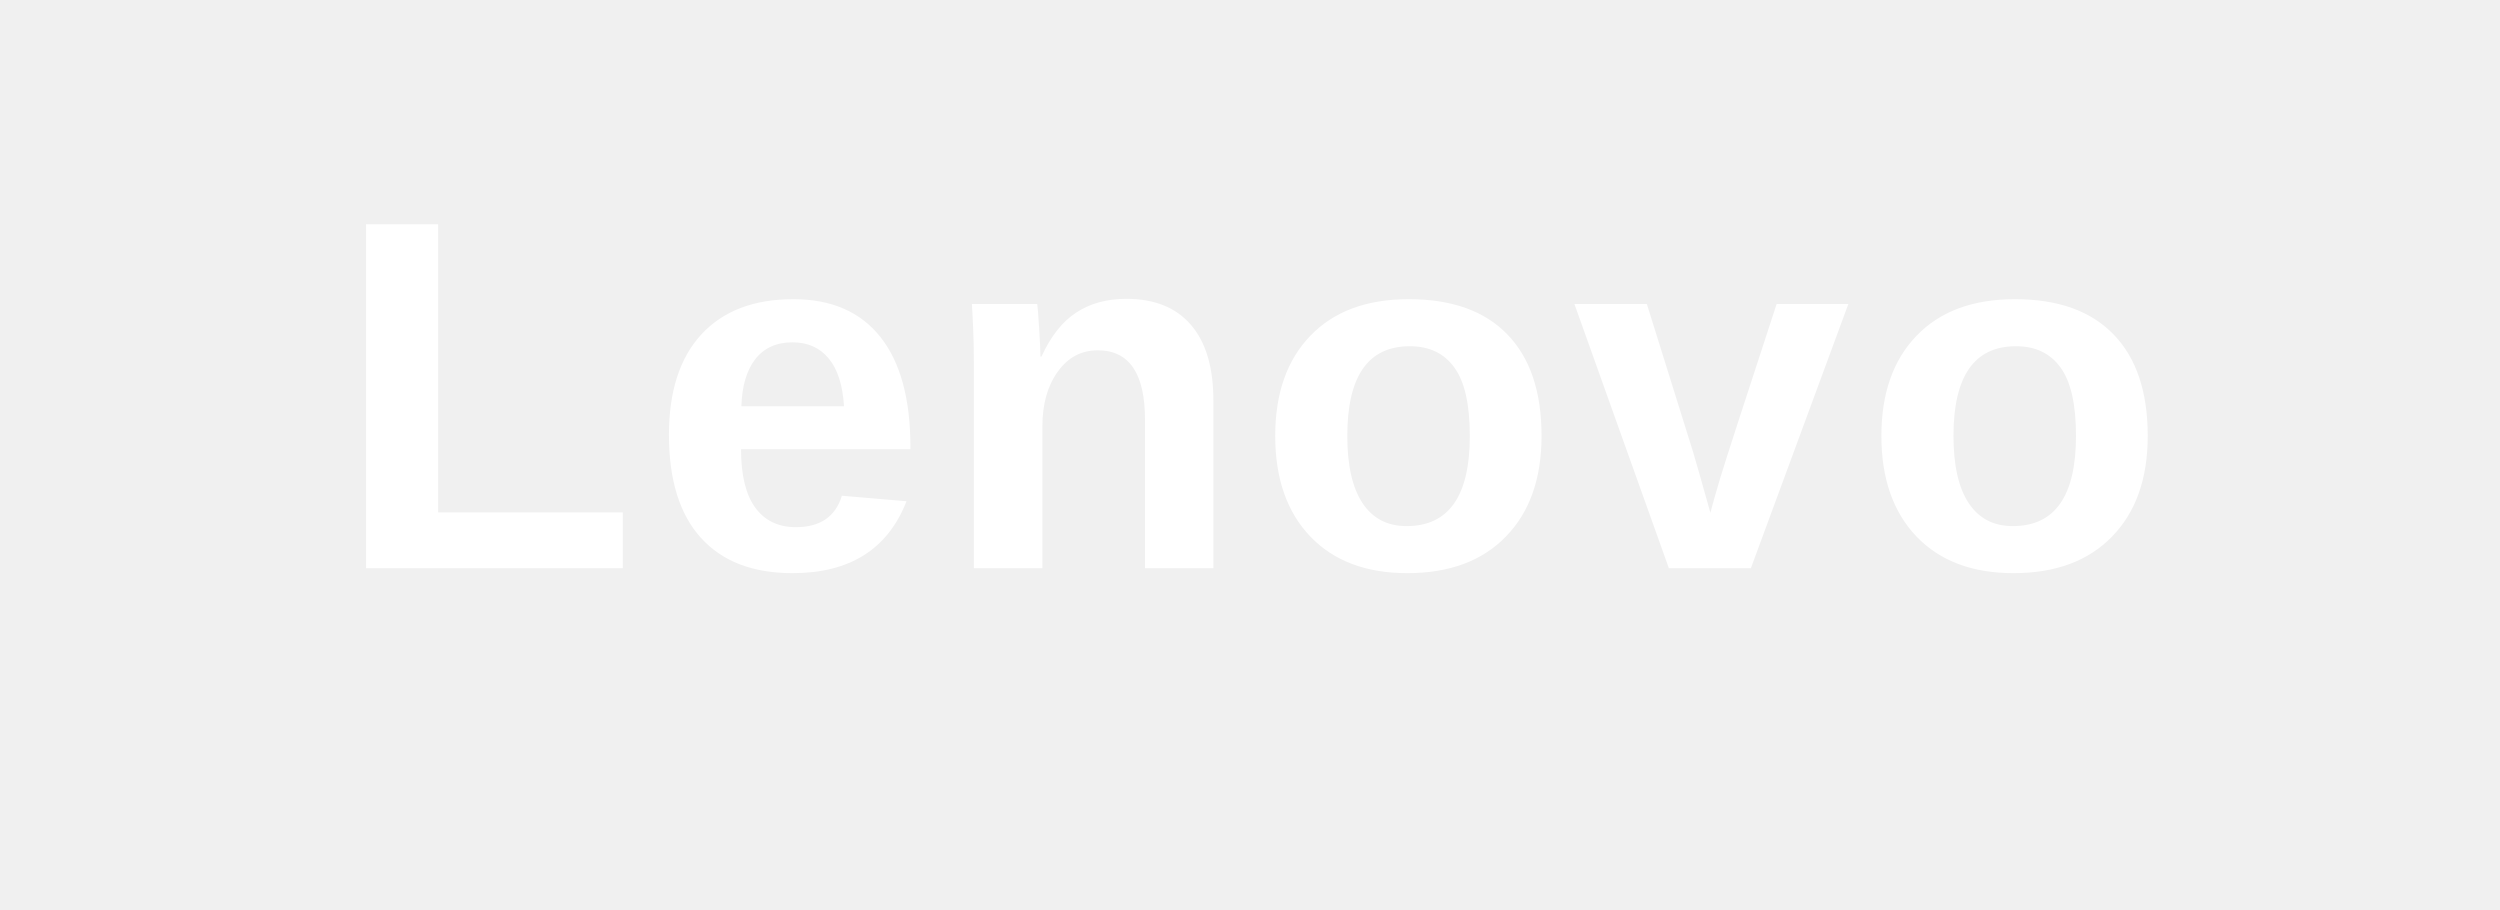
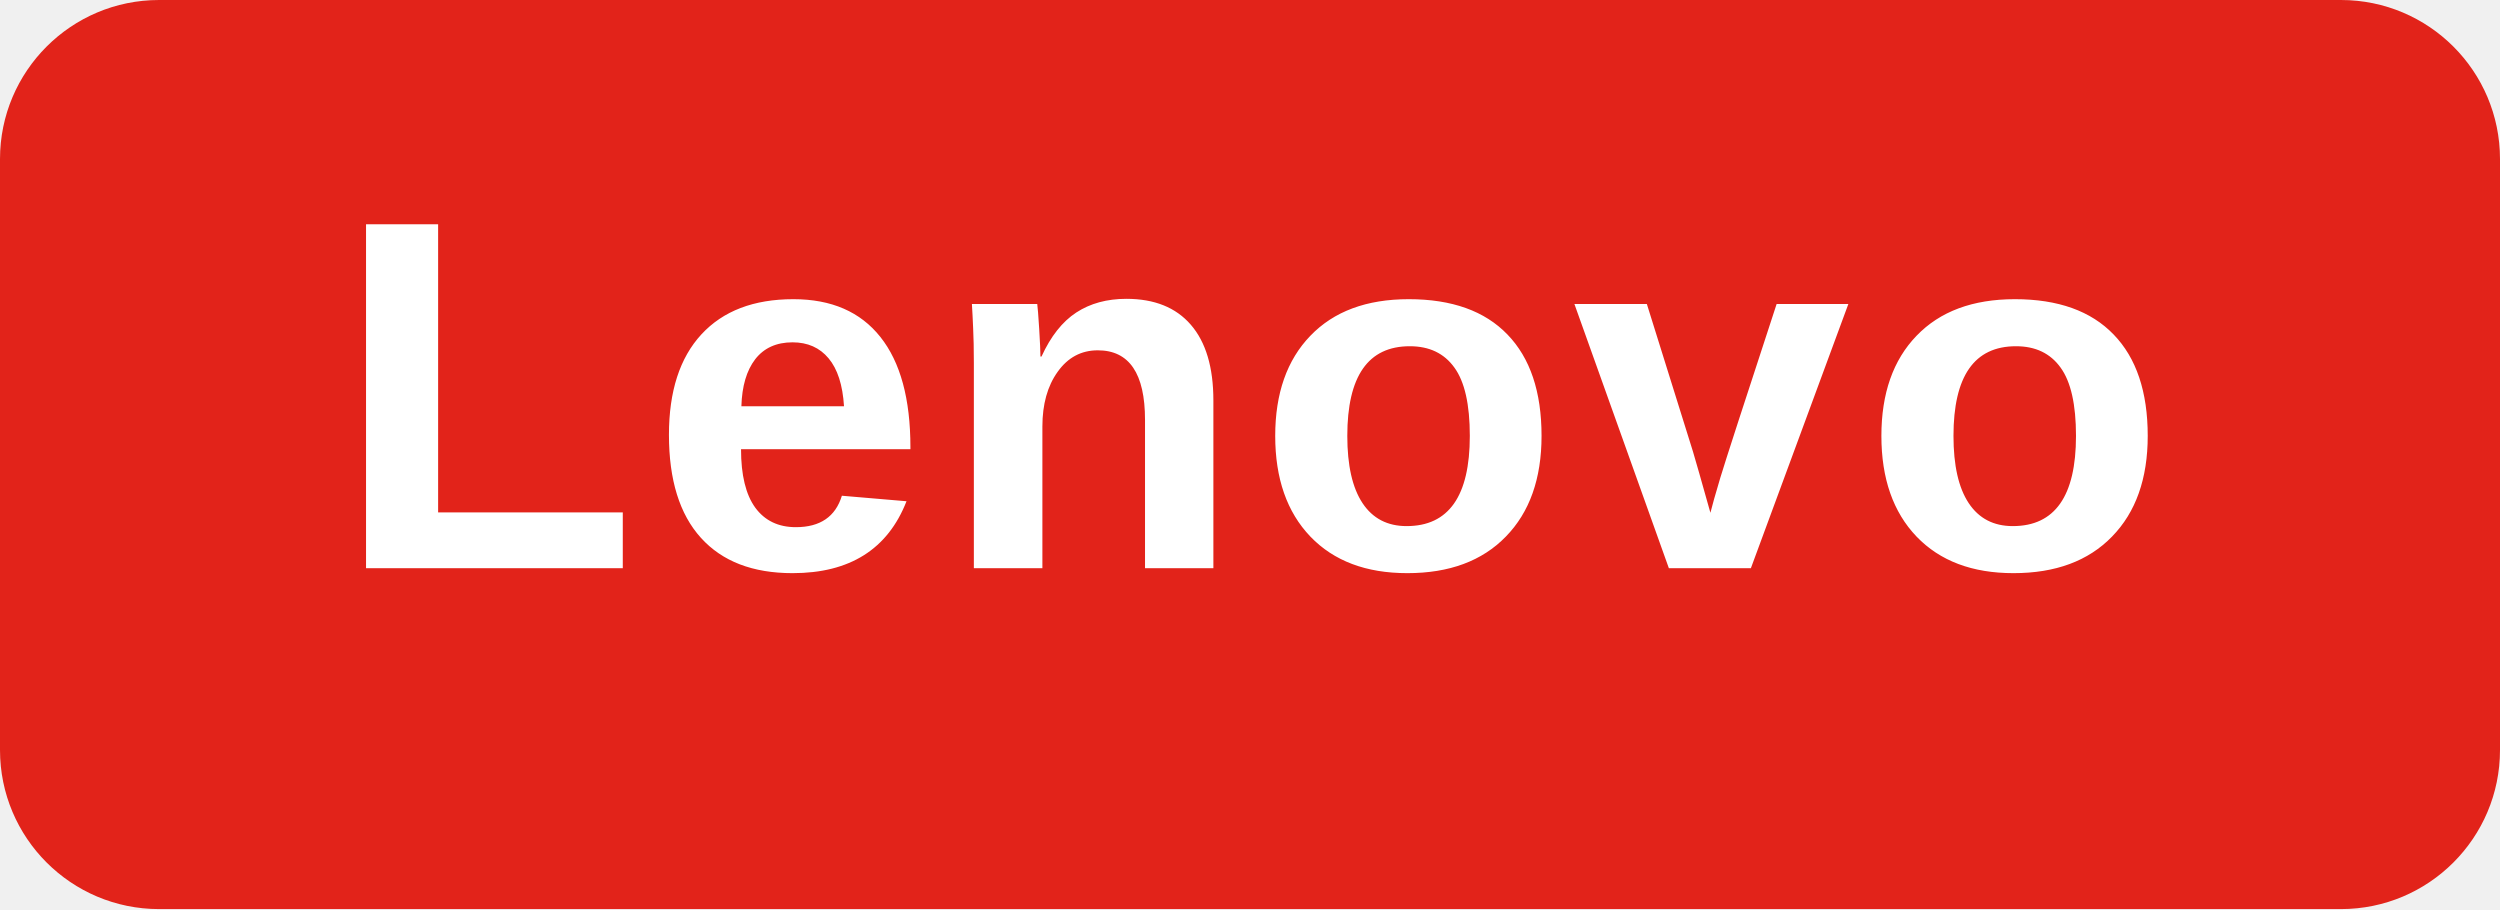
<svg xmlns="http://www.w3.org/2000/svg" width="220" height="80" viewBox="0 0 220 80" role="img" aria-labelledby="title">
+   <rect width="220" height="80" rx="14" fill="#e2231a" />
  <text x="110" y="50" text-anchor="middle" font-family="'Segoe UI', 'Helvetica Neue', Arial, sans-serif" font-size="44" font-weight="700" letter-spacing="1" fill="#ffffff">
    Lenovo
  </text>
</svg>
